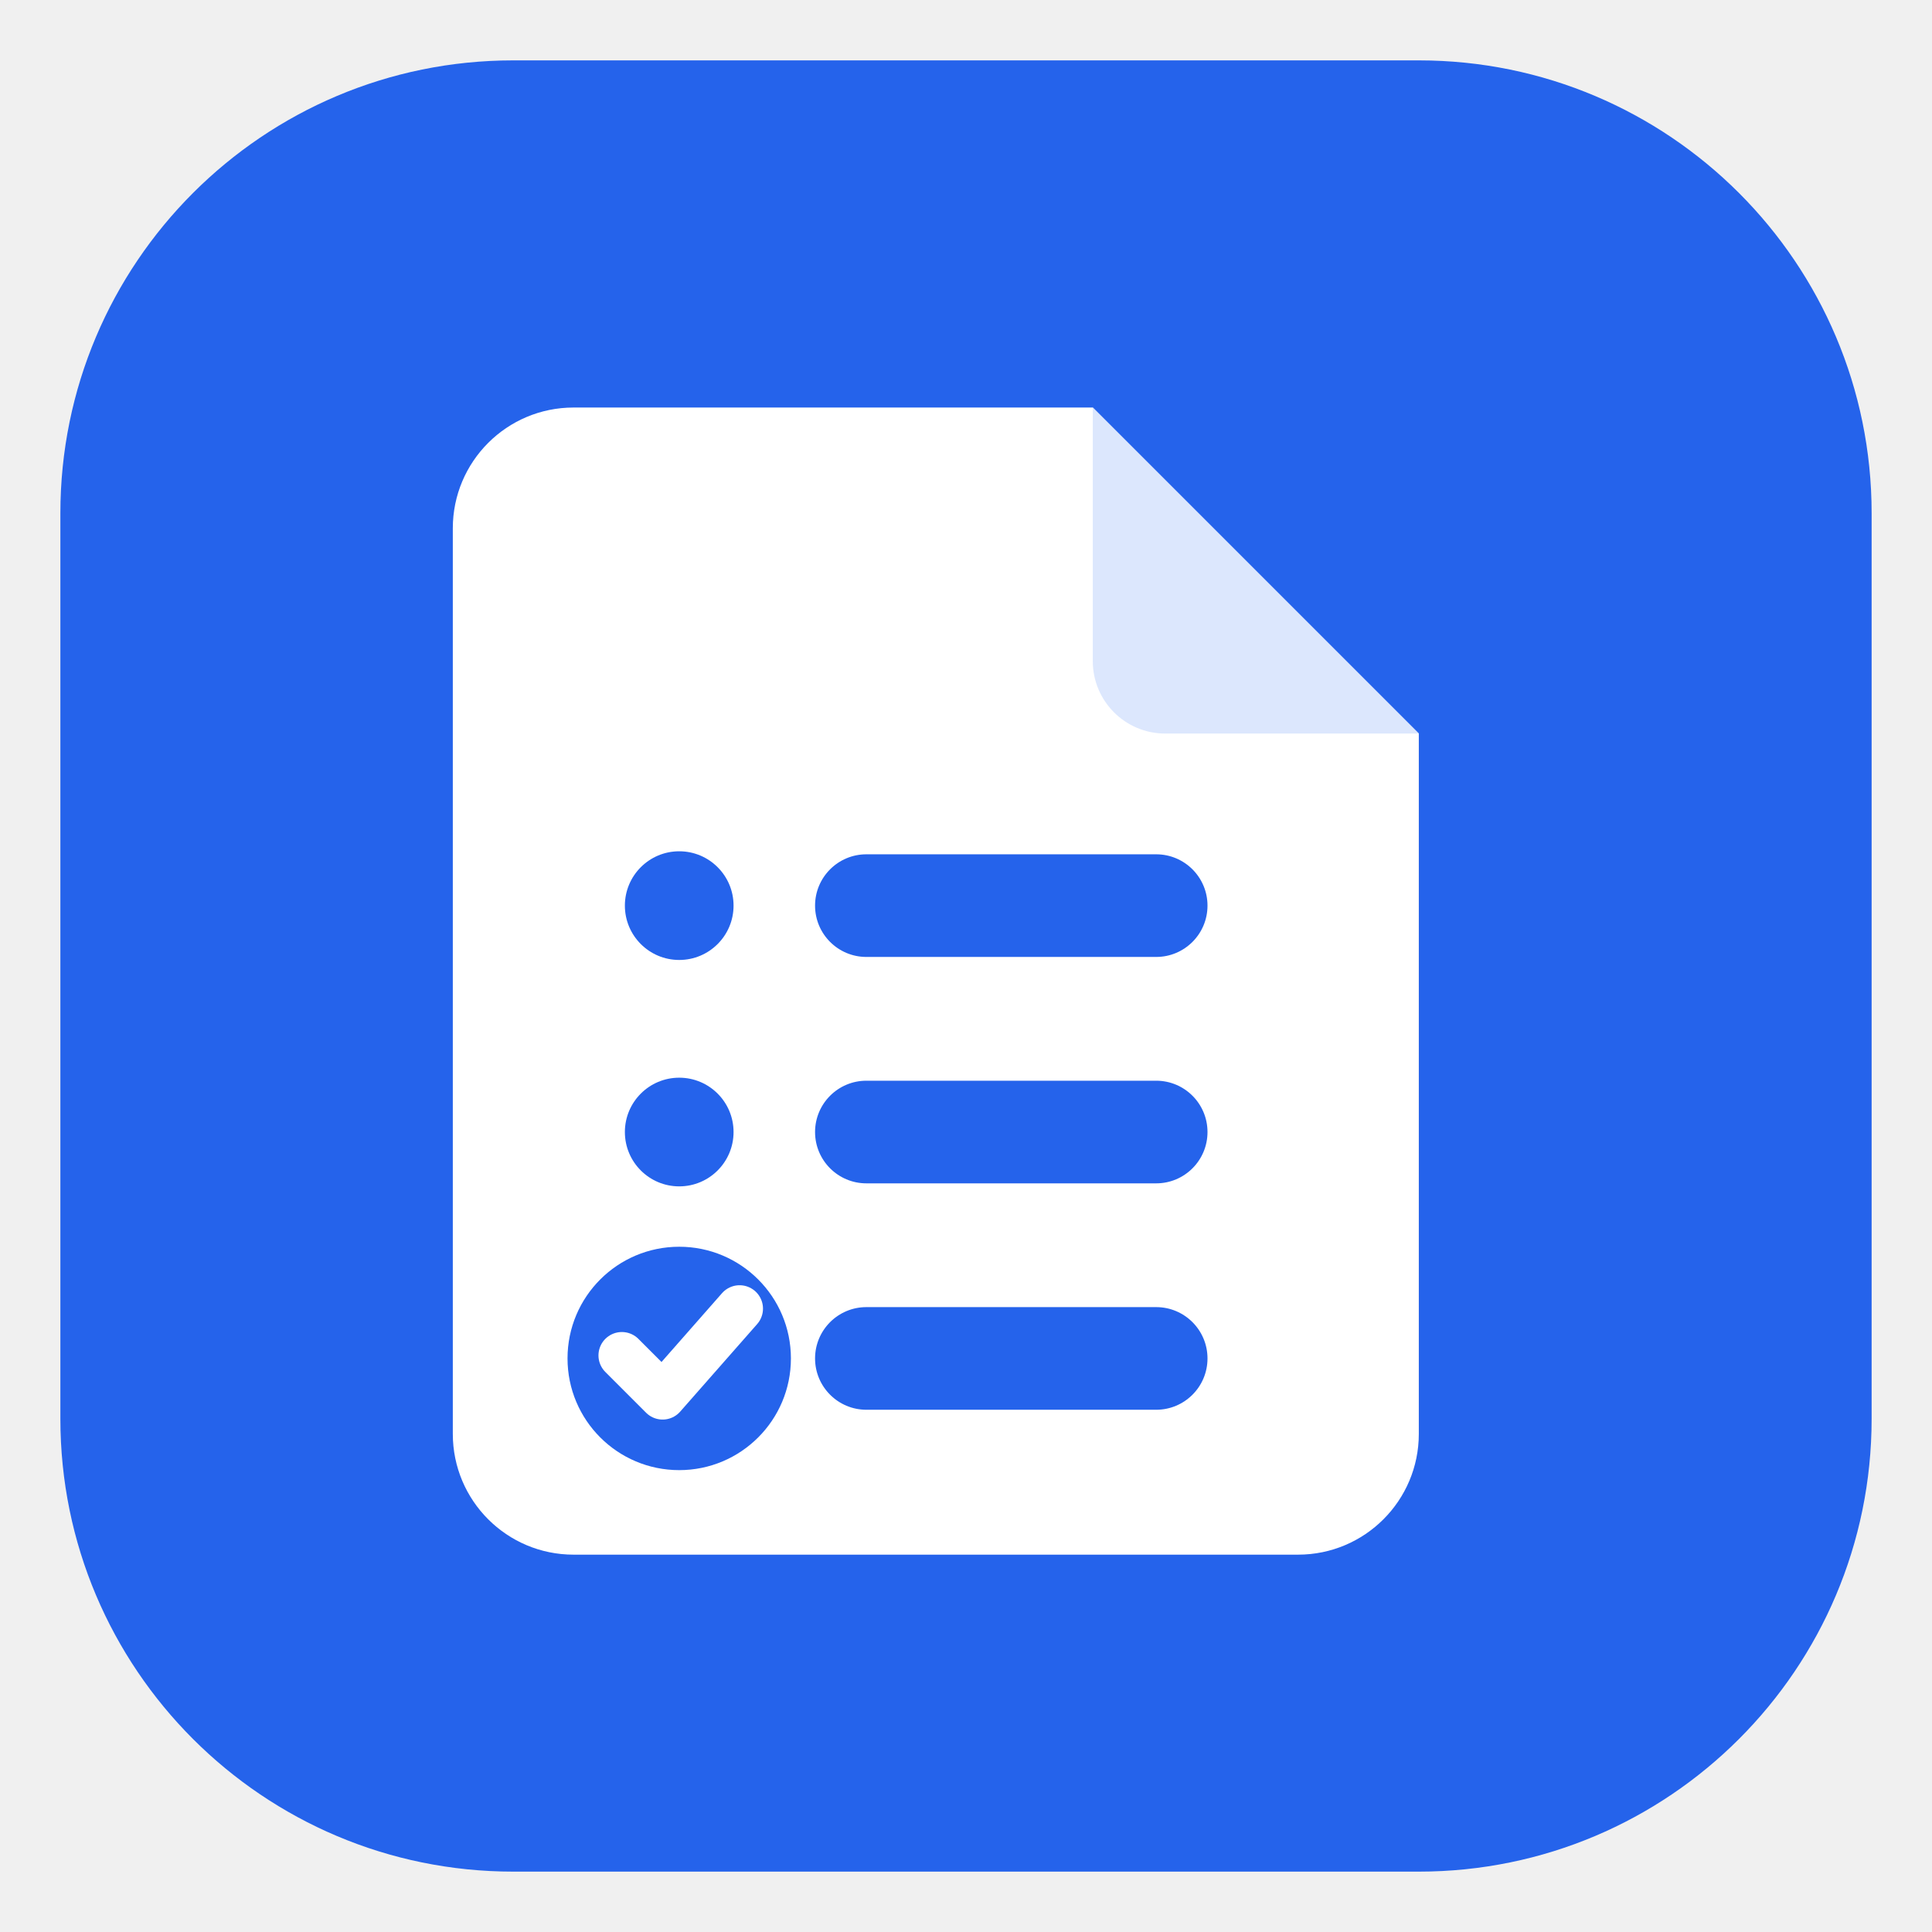
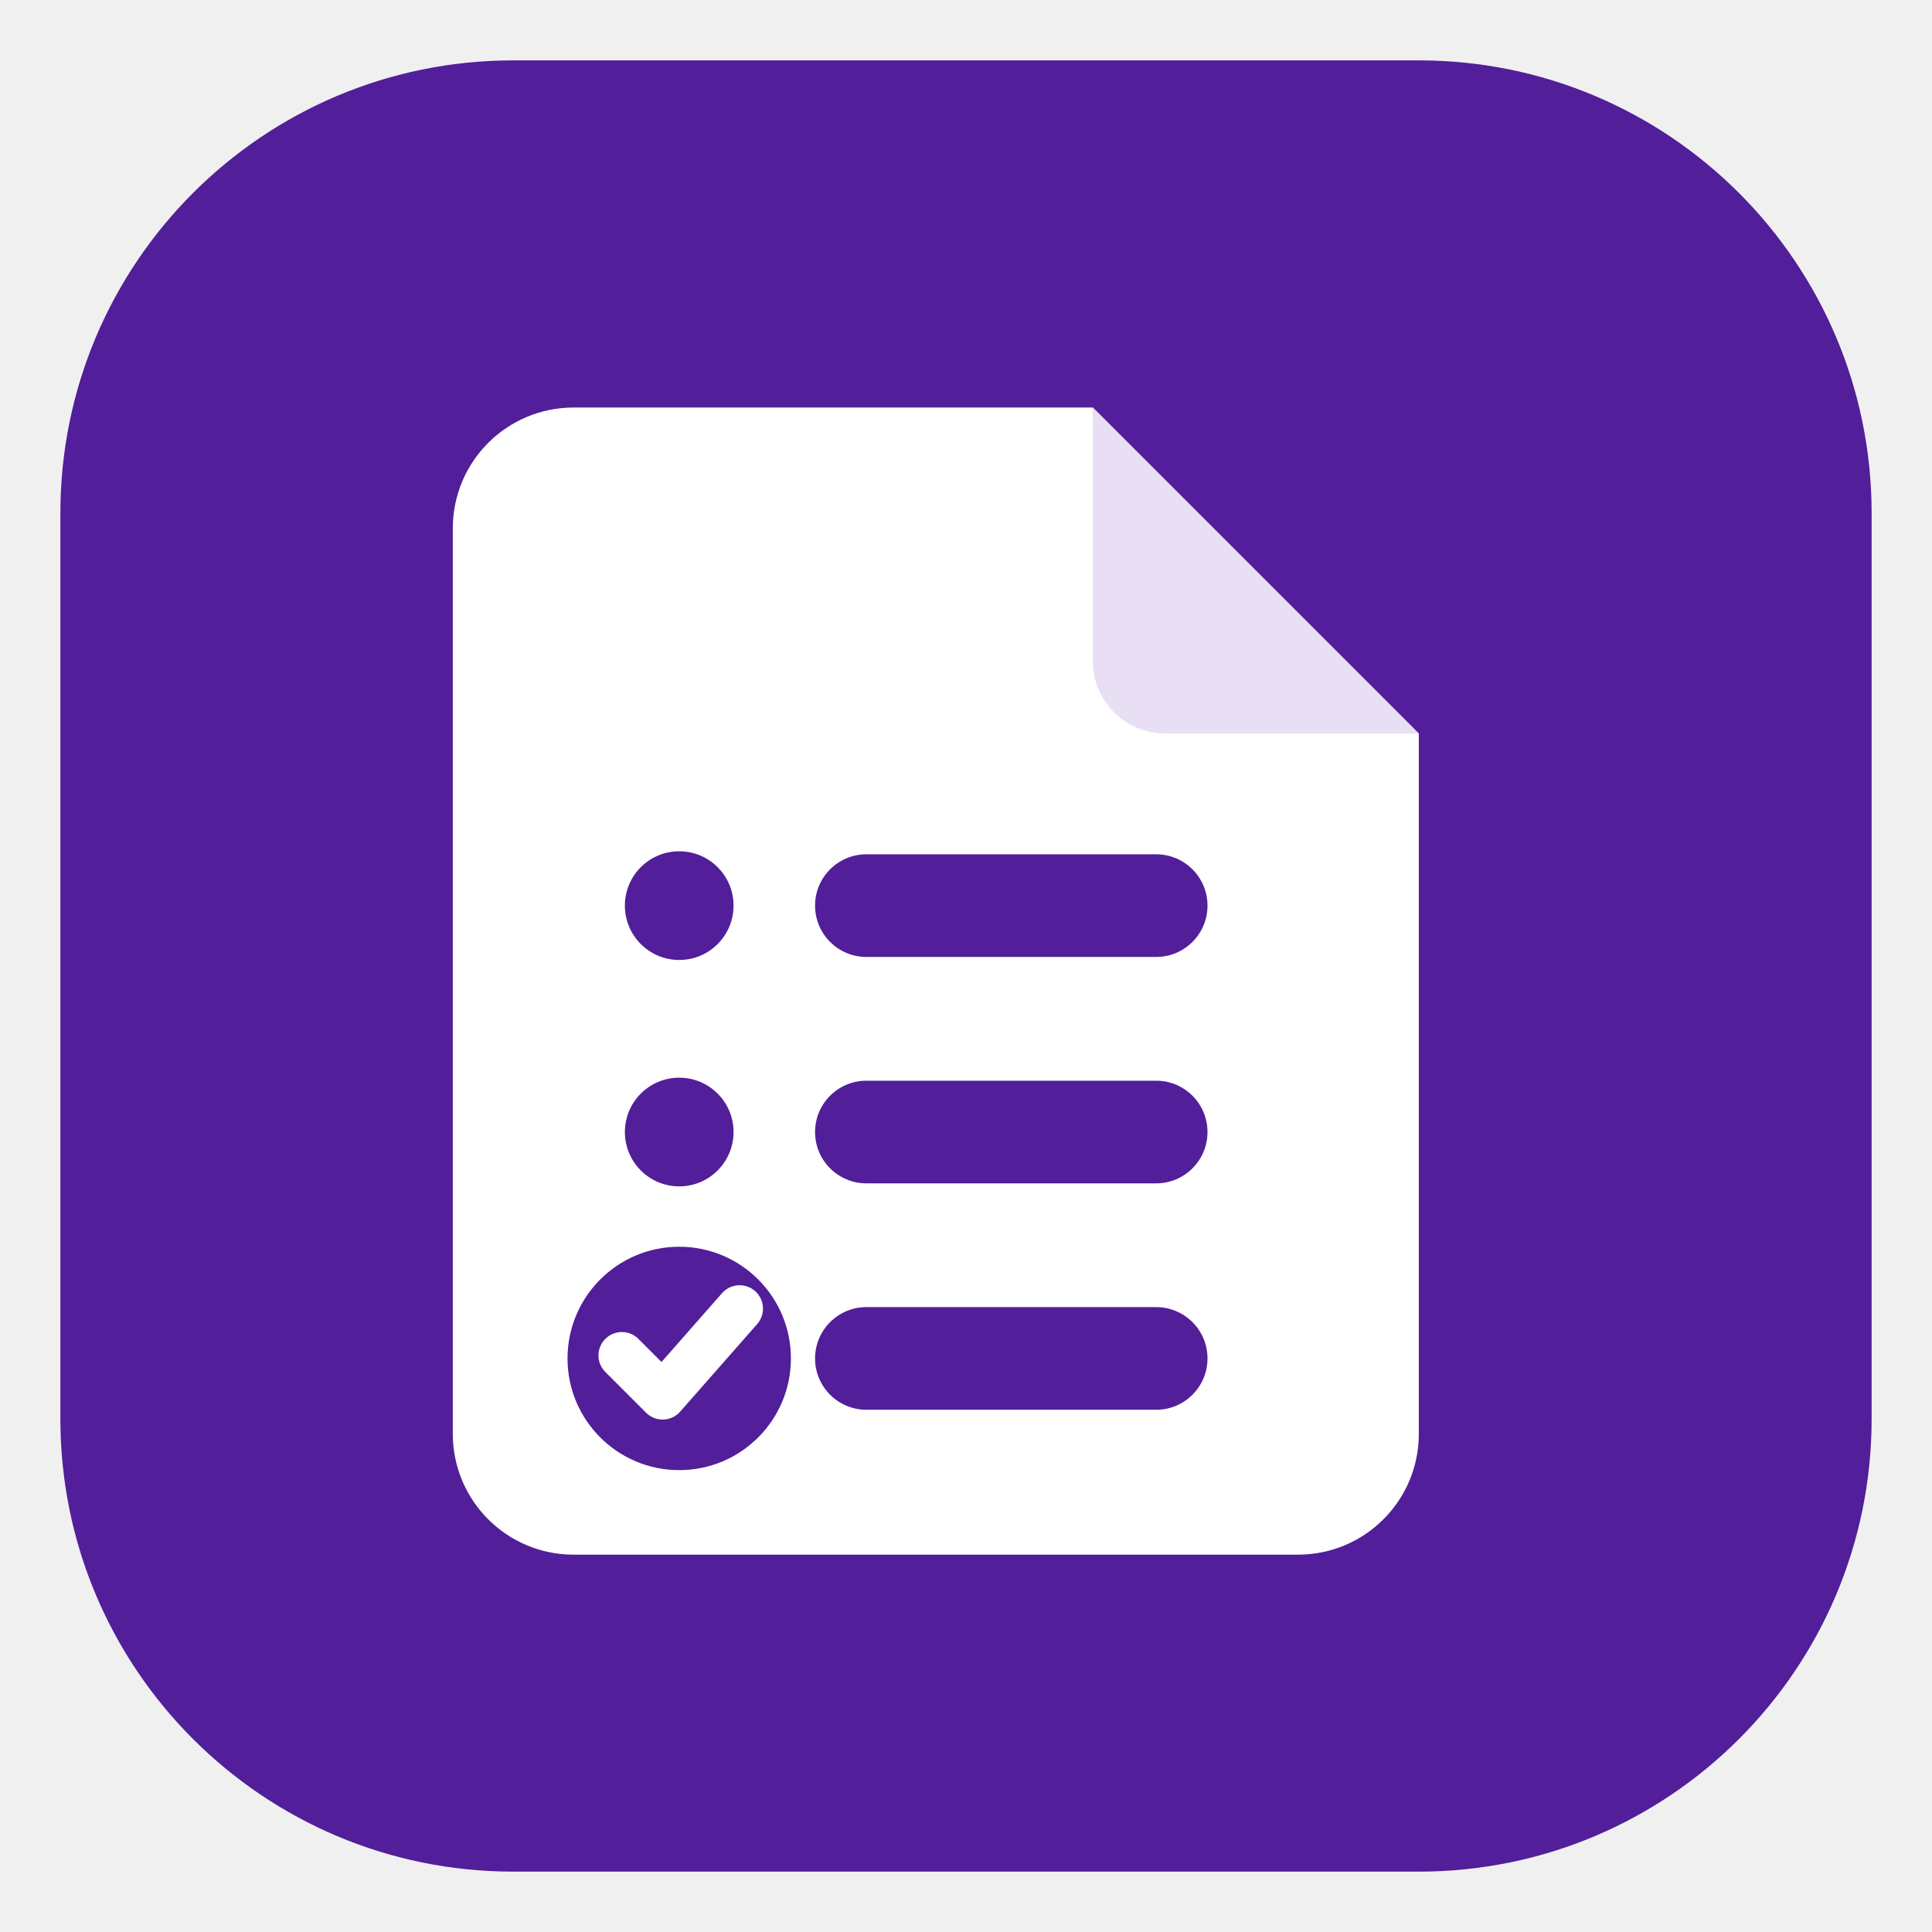
<svg xmlns="http://www.w3.org/2000/svg" viewBox="0 0 64 64">
-   <rect x="2" y="2" width="60" height="60" rx="15" fill="#2563EB" />
+   <rect x="2" y="2" width="60" height="60" rx="15" fill="#521E99" />
  <path d="M19 13.5h17.2L47 24.3v23.2a4 4 0 0 1-4 4H19a4 4 0 0 1-4-4v-30a4 4 0 0 1 4-4Z" fill="#fff" />
-   <path d="M36.2 13.5v8.4a2.4 2.4 0 0 0 2.4 2.4H47L36.2 13.5Z" fill="#DCE7FD" />
-   <circle cx="22.5" cy="30" r="1.8" fill="#2563EB" />
-   <rect x="27" y="28.3" width="13" height="3.4" rx="1.7" fill="#2563EB" />
-   <circle cx="22.5" cy="37.5" r="1.8" fill="#2563EB" />
-   <rect x="27" y="35.8" width="13" height="3.4" rx="1.7" fill="#2563EB" />
-   <circle cx="22.5" cy="45" r="3.7" fill="#2563EB" />
+   <path d="M36.2 13.5v8.4a2.4 2.4 0 0 0 2.4 2.4H47L36.2 13.5Z" fill="#E8DFF4" />
+   <circle cx="22.5" cy="30" r="1.8" fill="#521E99" />
+   <rect x="27" y="28.3" width="13" height="3.4" rx="1.7" fill="#521E99" />
+   <circle cx="22.5" cy="37.5" r="1.8" fill="#521E99" />
+   <rect x="27" y="35.8" width="13" height="3.4" rx="1.7" fill="#521E99" />
+   <circle cx="22.5" cy="45" r="3.7" fill="#521E99" />
  <path d="m20.6 44.9 1.35 1.35 2.55-2.9" fill="none" stroke="#fff" stroke-width="1.55" stroke-linecap="round" stroke-linejoin="round" />
-   <rect x="27" y="43.3" width="13" height="3.4" rx="1.7" fill="#2563EB" />
+   <rect x="27" y="43.3" width="13" height="3.4" rx="1.7" fill="#521E99" />
</svg>
